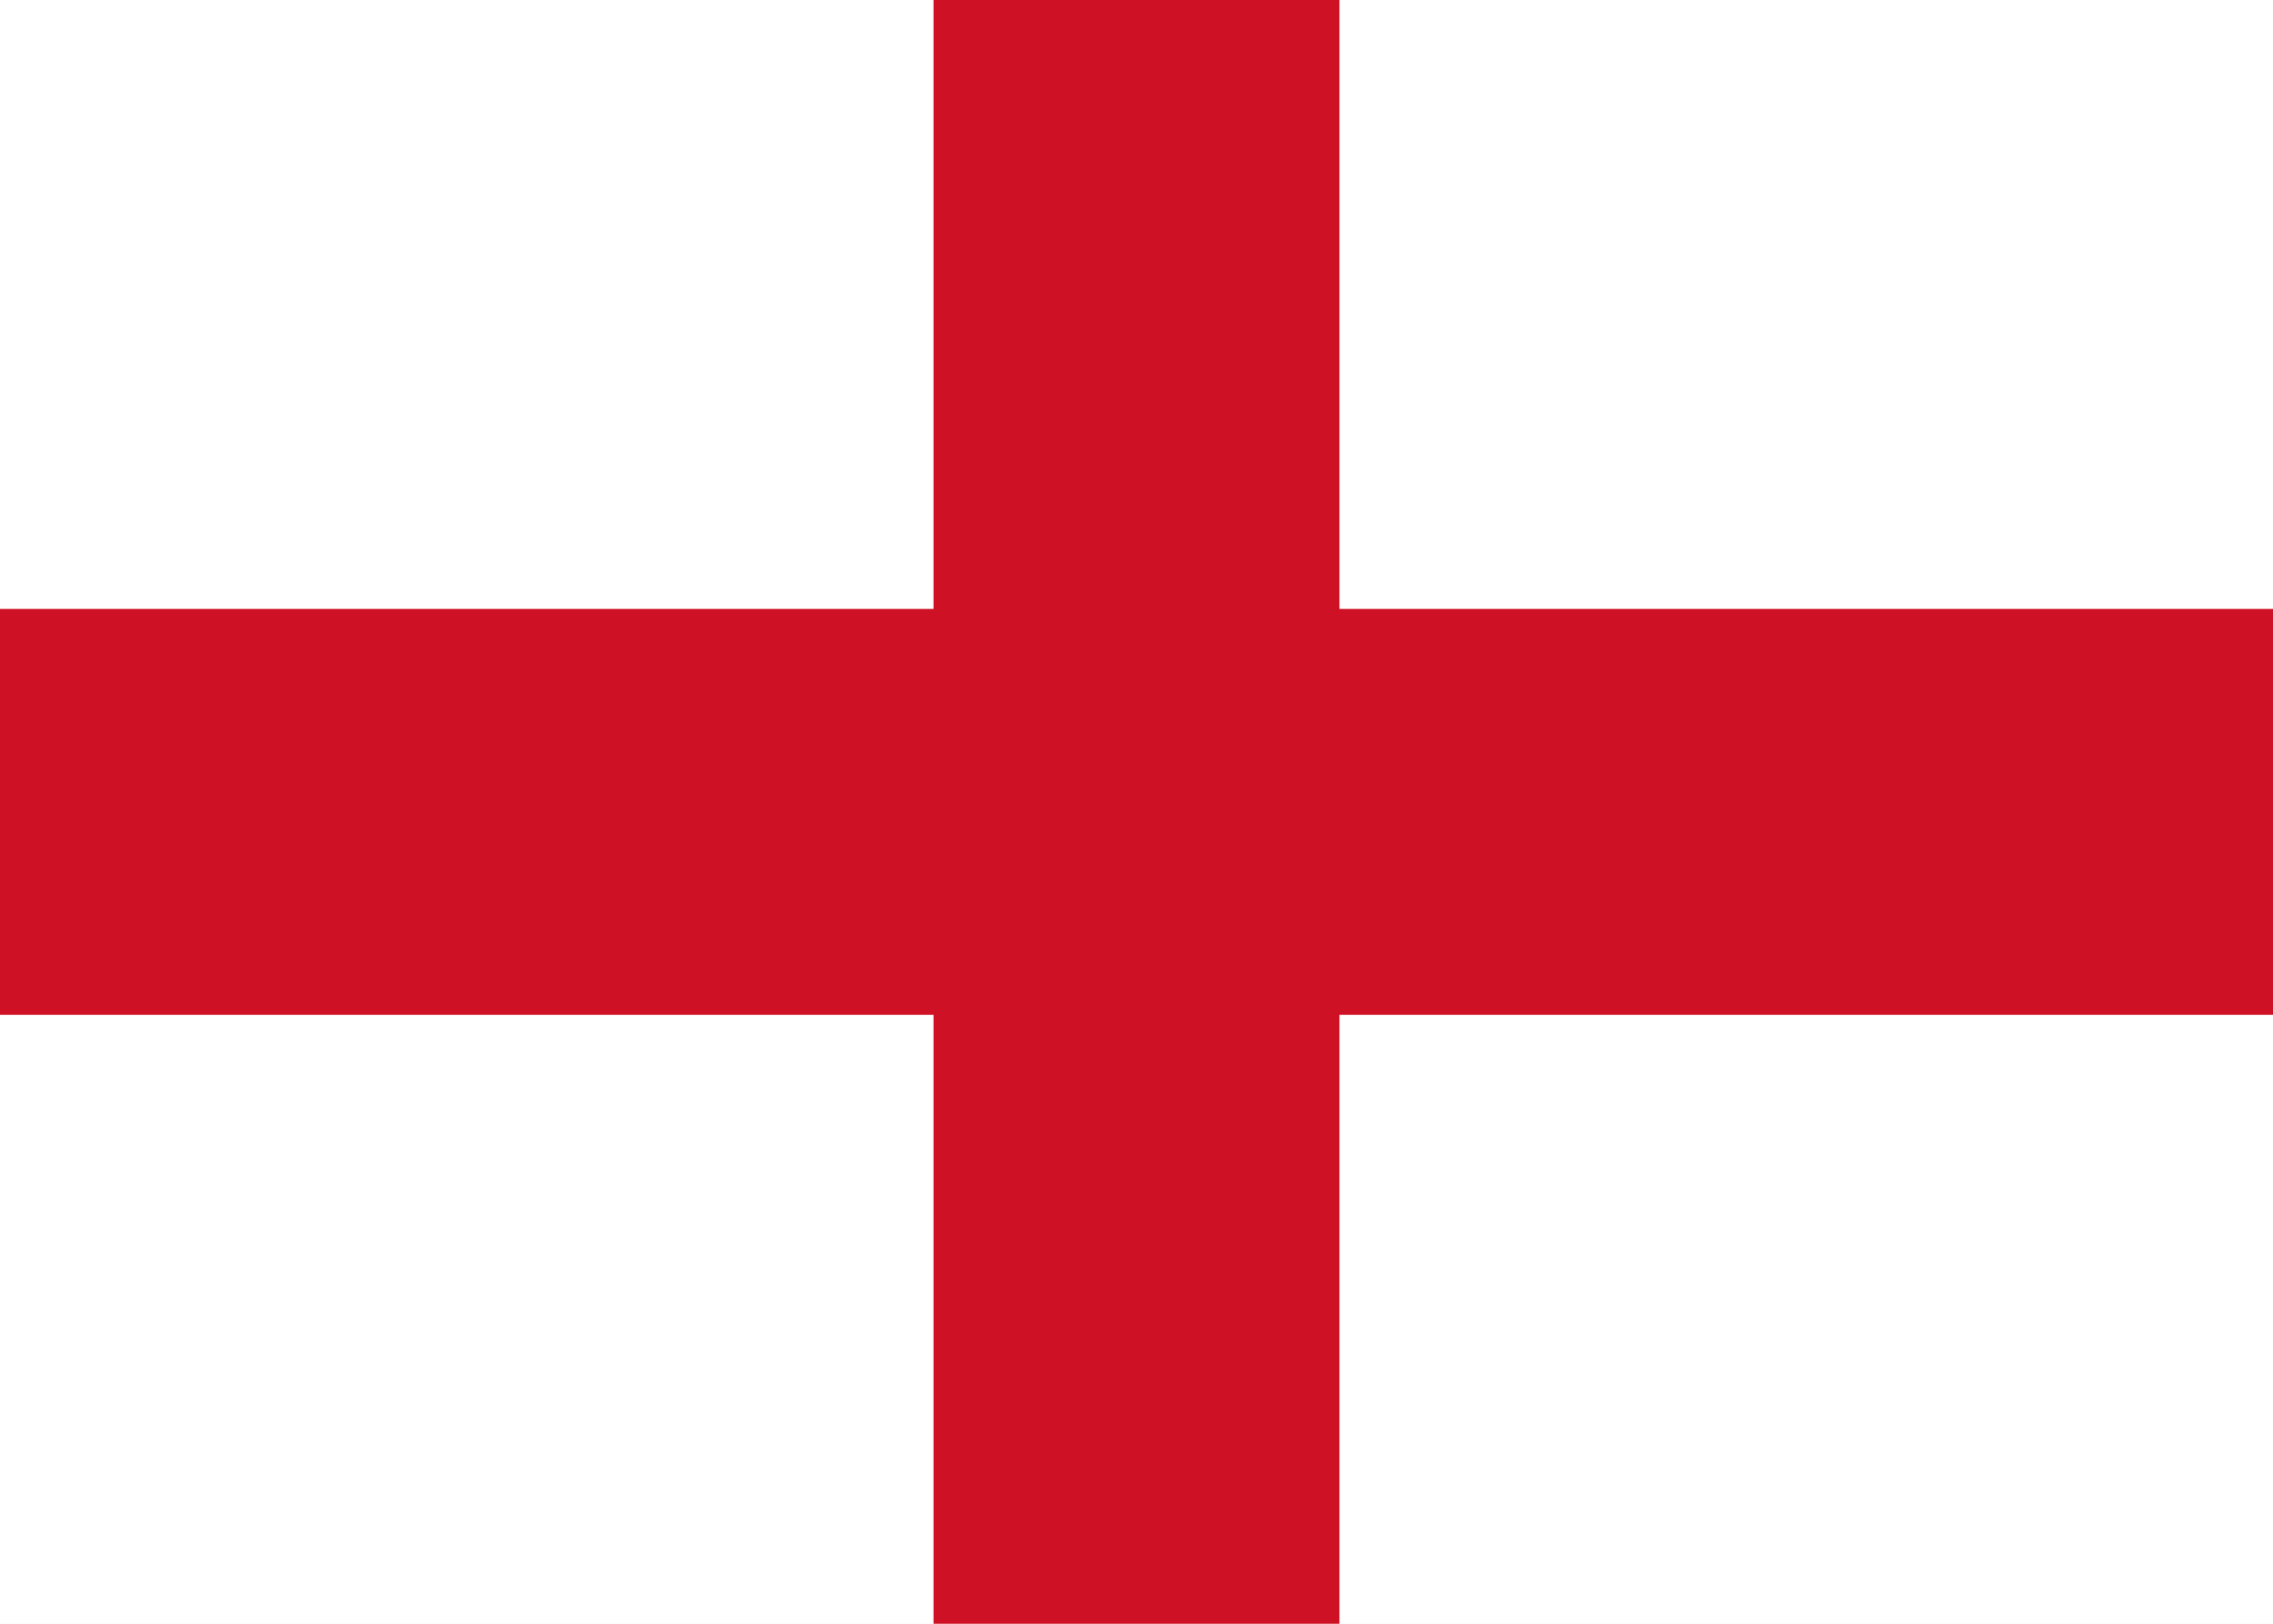
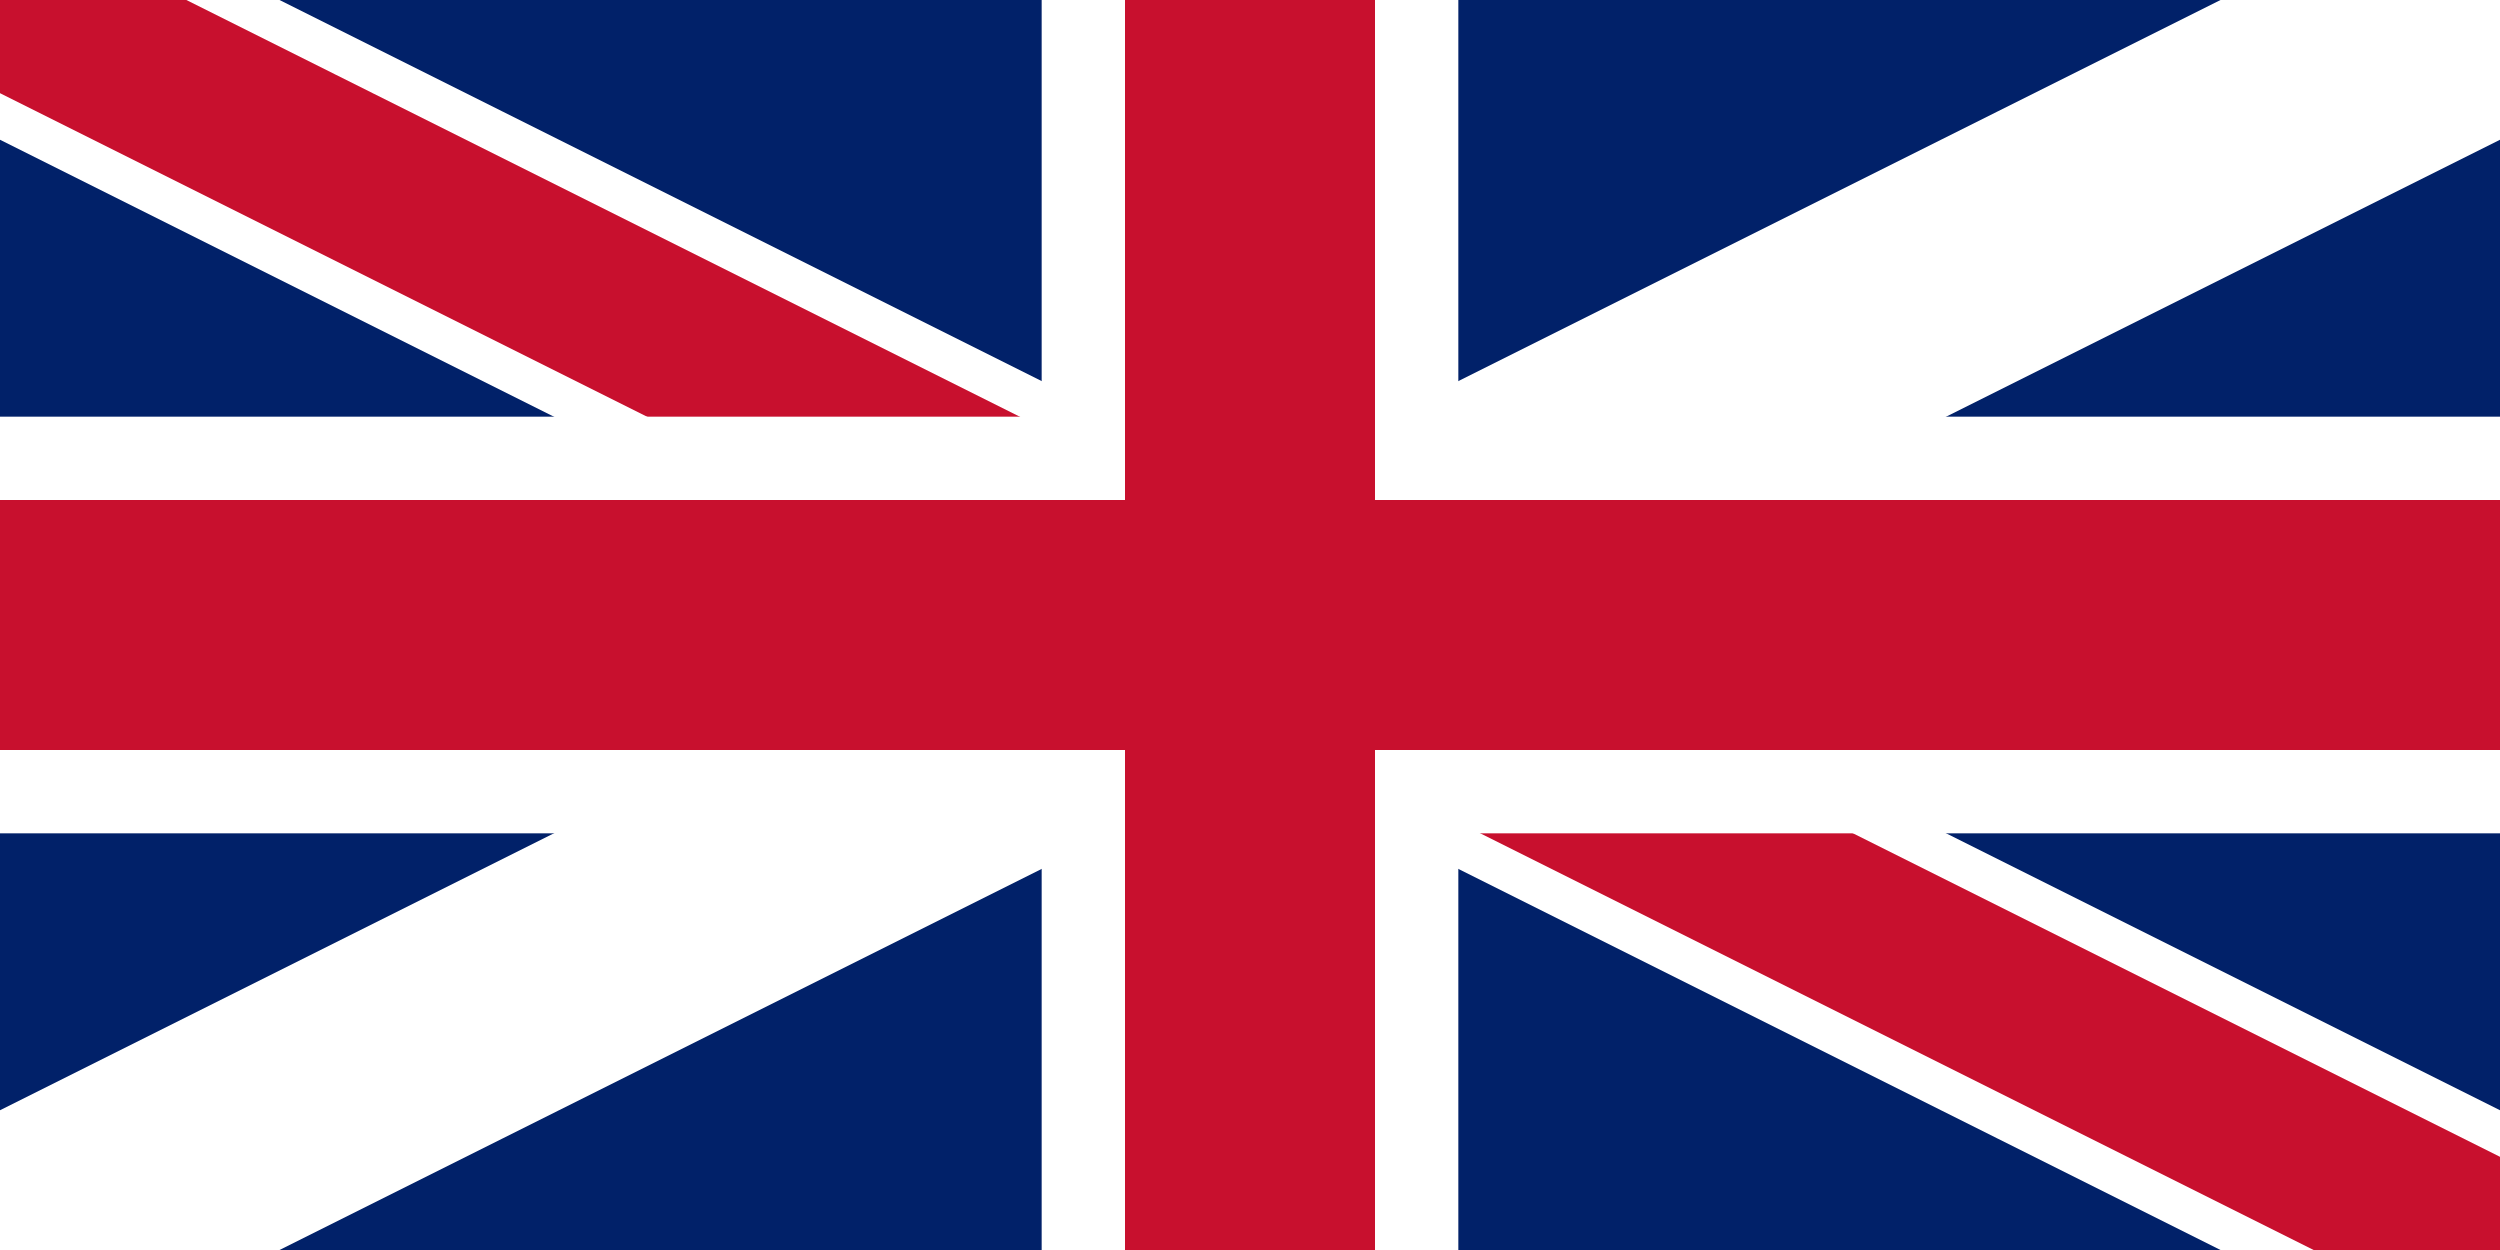
- <svg xmlns="http://www.w3.org/2000/svg" viewBox="0 0 28 20">
-   <rect width="28" height="20" fill="#fff" />
-   <rect x="11.5" width="5" height="20" fill="#ce1124" />
-   <rect y="7.5" width="28" height="5" fill="#ce1124" />
+ <svg xmlns="http://www.w3.org/2000/svg" viewBox="0 0 60 30">
+   <clipPath id="t">
+     <rect width="60" height="30" />
+   </clipPath>
+   <clipPath id="s">
+     <path d="M30,15 h30 v15 z v-15 h-30 z h-30 v-15 z v15 h30 z" />
+   </clipPath>
+   <g clip-path="url(#t)">
+     <rect width="60" height="30" fill="#012169" />
+     <path d="M0,0 L60,30 M60,0 L0,30" stroke="#fff" stroke-width="6" />
+     <path d="M0,0 L60,30 M60,0 L0,30" clip-path="url(#s)" stroke="#C8102E" stroke-width="4" />
+     <path d="M30,0 V30 M0,15 H60" stroke="#fff" stroke-width="10" />
+     <path d="M30,0 V30 M0,15 H60" stroke="#C8102E" stroke-width="6" />
+   </g>
</svg>
